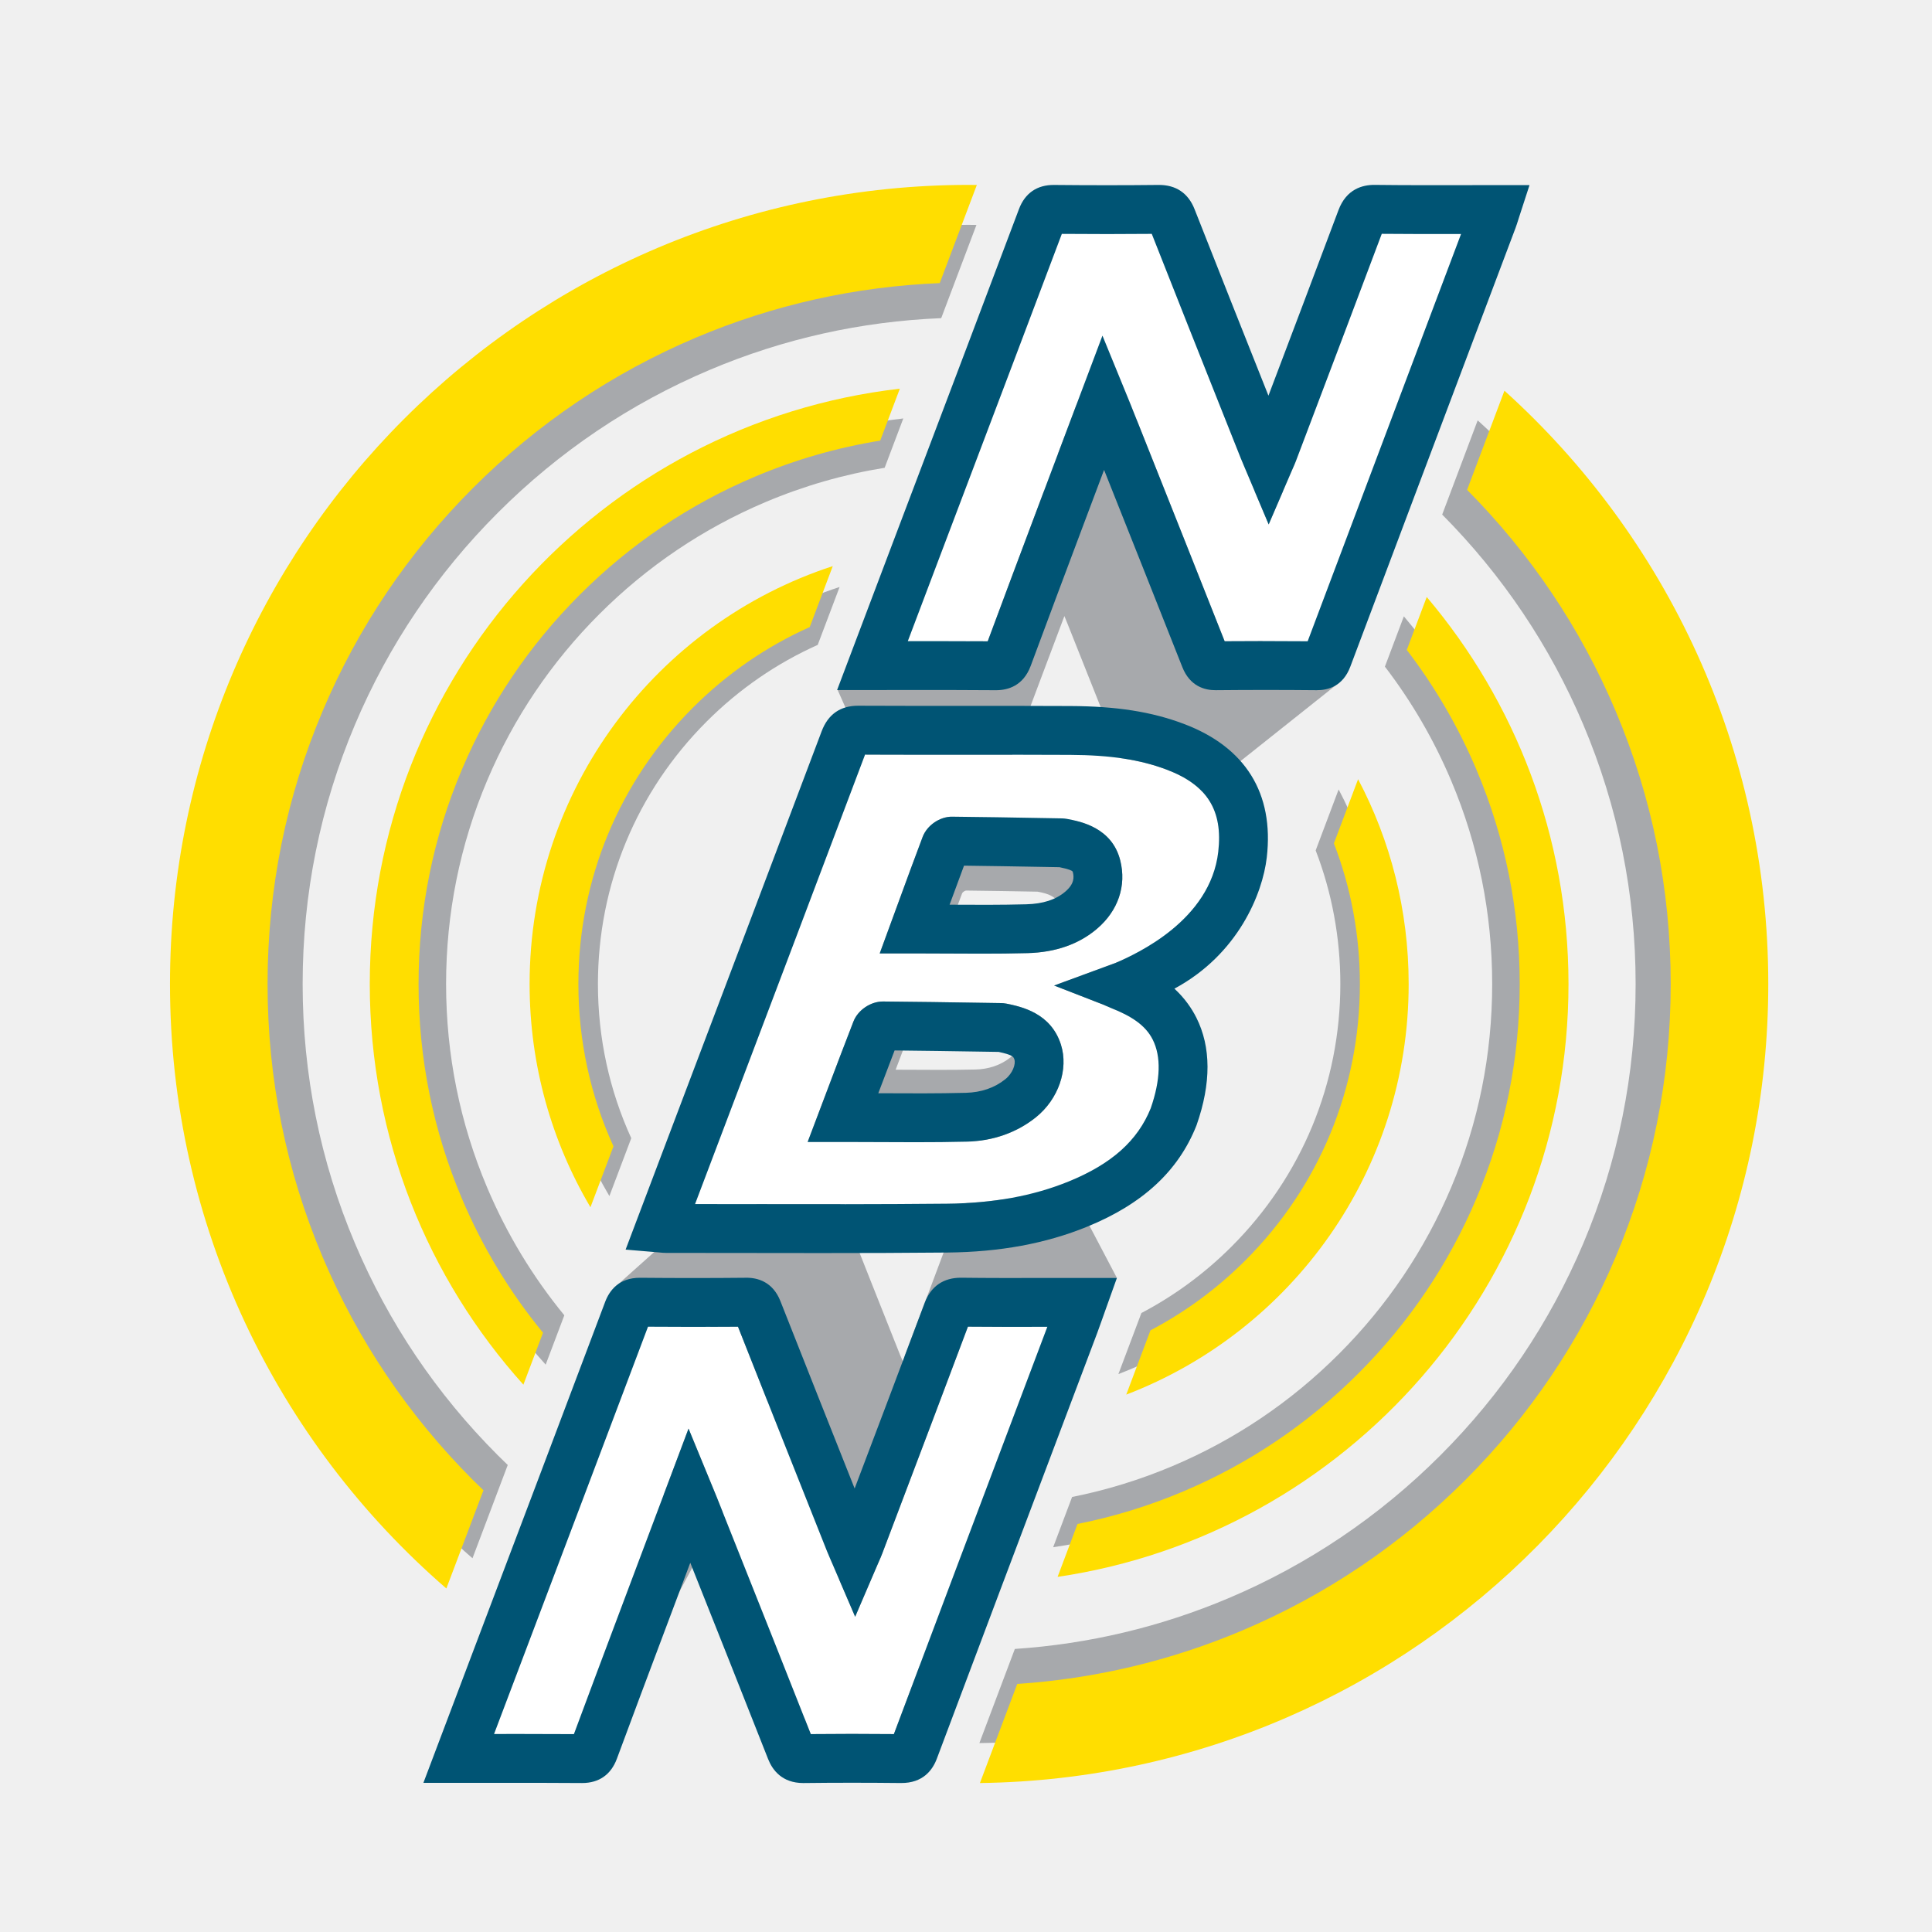
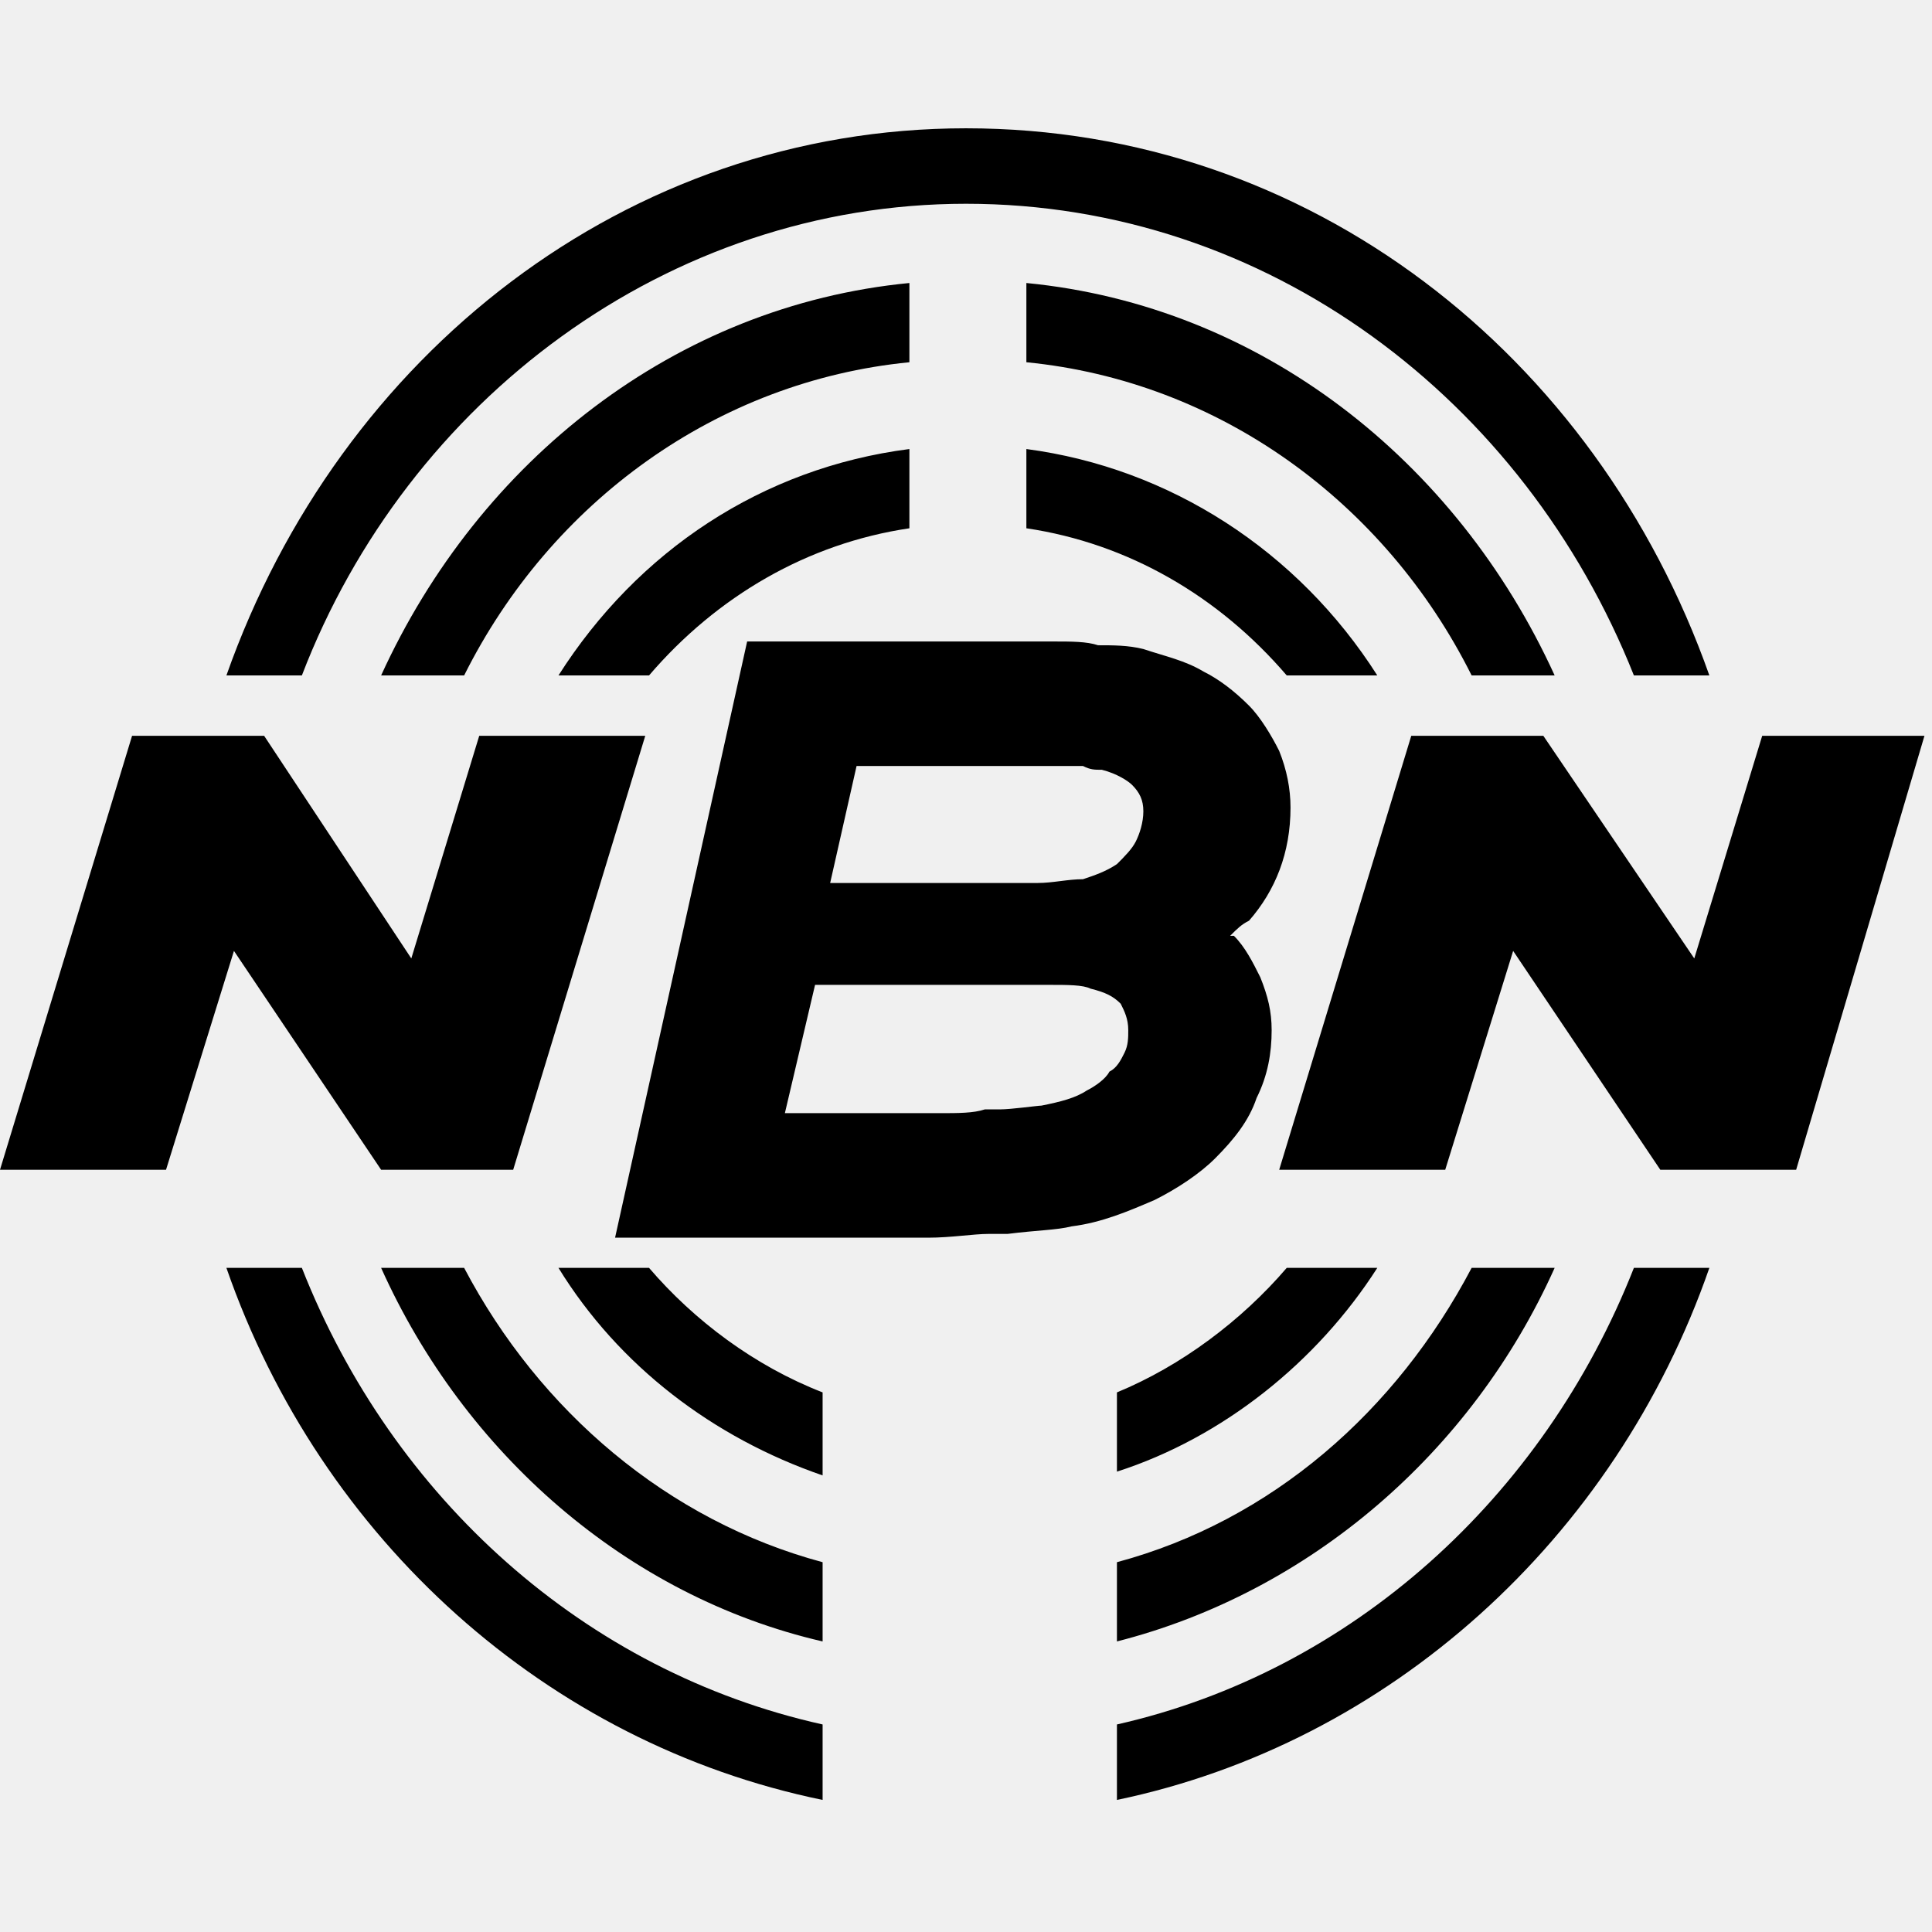
- <svg xmlns="http://www.w3.org/2000/svg" viewBox="0 0 1056 1056" height="1056" width="1056" xml:space="preserve" id="svg14744" version="1.1">
-   <defs id="defs14748">
-     <clipPath id="clipPath14760" clipPathUnits="userSpaceOnUse">
-       <path id="path14758" d="M 0,792 H 792 V 0 H 0 Z" />
-     </clipPath>
-   </defs>
-   <g transform="matrix(1.333333,0,0,-1.333333,0,1056)" id="g14752">
-     <g id="g14754">
-       <g clip-path="url(#clipPath14760)" id="g14756">
-         <g transform="translate(258.7798,325.4141)" id="g14762">
-           <path id="path14764" style="fill:#a7a9ac;fill-opacity:1;fill-rule:nonzero;stroke:none" d="m 0,0 c -8.946,19.581 -13.666,41.024 -13.666,63.195 0,40.647 15.829,78.861 44.57,107.602 13.363,13.363 28.776,23.931 45.527,31.417 l 8.974,23.743 C 16.866,203.611 -32.666,139.193 -32.666,63.195 c 0,-31.734 8.646,-61.445 23.697,-86.924 z" />
-         </g>
-         <g transform="translate(539.3428,443.3838)" id="g14766">
-           <path id="path14768" style="fill:#a7a9ac;fill-opacity:1;fill-rule:nonzero;stroke:none" d="m 0,0 c 6.642,-17.243 10.113,-35.742 10.113,-54.774 0,-40.646 -15.829,-78.86 -44.57,-107.601 -11.058,-11.059 -23.522,-20.196 -36.984,-27.266 l -9.43,-25.031 c 64.313,24.626 109.984,86.924 109.984,159.898 0,28.807 -7.127,55.946 -19.697,79.767 z" />
-         </g>
-         <g transform="translate(231.3384,252.8115)" id="g14770">
-           <path id="path14772" style="fill:#a7a9ac;fill-opacity:1;fill-rule:nonzero;stroke:none" d="m 0,0 c -12.999,15.841 -23.603,33.374 -31.626,52.344 -11.176,26.422 -16.843,54.5 -16.843,83.454 0,28.954 5.667,57.033 16.843,83.454 10.798,25.531 26.26,48.463 45.958,68.161 19.698,19.697 42.63,35.16 68.16,45.958 15.741,6.658 32.073,11.344 48.825,14.058 l 7.643,20.222 C 22.763,354.271 -67.469,255.581 -67.469,135.798 c 0,-59.986 22.637,-114.68 59.823,-156.026 z" />
-         </g>
-         <g transform="translate(567.7246,518.7231)" id="g14774">
-           <path id="path14776" style="fill:#a7a9ac;fill-opacity:1;fill-rule:nonzero;stroke:none" d="m 0,0 c 10.963,-14.321 20.057,-29.928 27.133,-46.659 11.176,-26.422 16.843,-54.5 16.843,-83.455 0,-28.954 -5.667,-57.032 -16.843,-83.454 -10.798,-25.53 -26.261,-48.462 -45.958,-68.16 -19.698,-19.697 -42.63,-35.16 -68.16,-45.958 -13.359,-5.65 -27.142,-9.887 -41.245,-12.7 l -7.763,-20.607 c 112.576,16.654 198.969,113.672 198.969,230.879 0,57.461 -20.777,110.062 -55.209,150.73 z" />
-         </g>
-         <g transform="translate(193.6938,153.2148)" id="g14778">
-           <path id="path14780" style="fill:#a7a9ac;fill-opacity:1;fill-rule:nonzero;stroke:none" d="m 0,0 14.452,38.237 c -1.362,1.308 -2.718,2.623 -4.057,3.962 -25.104,25.105 -44.81,54.327 -58.569,86.858 -14.237,33.66 -21.455,69.437 -21.455,106.338 0,36.901 7.218,72.678 21.455,106.338 13.759,32.53 33.465,61.753 58.569,86.858 25.105,25.104 54.328,44.809 86.858,58.569 30.167,12.759 62.039,19.862 94.892,21.203 l 14.443,38.214 c -1,0.009 -1.995,0.038 -2.997,0.038 -171.882,0 -311.22,-139.338 -311.22,-311.22 C -107.629,141.359 -65.923,57.065 0,0" />
-         </g>
-         <g transform="translate(605.7568,619.6772)" id="g14782">
-           <path id="path14784" style="fill:#a7a9ac;fill-opacity:1;fill-rule:nonzero;stroke:none" d="m 0,0 -14.548,-38.617 c 24.753,-24.939 44.216,-53.901 57.841,-86.112 14.236,-33.66 21.455,-69.437 21.455,-106.339 0,-36.9 -7.219,-72.678 -21.455,-106.338 -13.76,-32.53 -33.465,-61.753 -58.569,-86.857 -25.105,-25.105 -54.328,-44.81 -86.858,-58.57 -27.93,-11.813 -57.321,-18.777 -87.6,-20.811 l -14.537,-38.59 c 169.943,2.251 307.019,140.689 307.019,311.166 C 102.748,-139.377 63.09,-56.957 0,0" />
-         </g>
-         <g transform="translate(251.4897,322.0869)" id="g14786">
-           <path id="path14788" style="fill:#ffde00;fill-opacity:1;fill-rule:nonzero;stroke:none" d="m 0,0 c -9.417,20.611 -14.385,43.183 -14.385,66.521 0,42.786 16.662,83.011 46.916,113.265 14.066,14.067 30.29,25.19 47.923,33.071 L 89.9,237.849 C 17.754,214.327 -34.385,146.519 -34.385,66.521 c 0,-33.405 9.102,-64.68 24.944,-91.5 z" />
-         </g>
-         <g transform="translate(546.8193,446.2656)" id="g14790">
-           <path id="path14792" style="fill:#ffde00;fill-opacity:1;fill-rule:nonzero;stroke:none" d="m 0,0 c 6.991,-18.151 10.646,-37.623 10.646,-57.657 0,-42.786 -16.663,-83.011 -46.917,-113.265 -11.639,-11.64 -24.76,-21.259 -38.93,-28.7 l -9.927,-26.349 c 67.699,25.922 115.774,91.498 115.774,168.314 0,30.323 -7.502,58.89 -20.735,83.965 z" />
-         </g>
-         <g transform="translate(222.6045,245.6631)" id="g14794">
-           <path id="path14796" style="fill:#ffde00;fill-opacity:1;fill-rule:nonzero;stroke:none" d="m 0,0 c -13.683,16.675 -24.845,35.13 -33.292,55.099 -11.763,27.812 -17.728,57.368 -17.728,87.846 0,30.478 5.965,60.034 17.728,87.847 11.367,26.874 27.644,51.013 48.378,71.747 20.735,20.734 44.874,37.011 71.748,48.378 16.569,7.008 33.761,11.941 51.395,14.798 l 8.045,21.286 C 23.961,372.917 -71.02,269.032 -71.02,142.945 c 0,-63.143 23.829,-120.716 62.972,-164.237 z" />
-         </g>
-         <g transform="translate(576.6953,525.5698)" id="g14798">
-           <path id="path14800" style="fill:#ffde00;fill-opacity:1;fill-rule:nonzero;stroke:none" d="m 0,0 c 11.54,-15.074 21.111,-31.503 28.561,-49.115 11.764,-27.813 17.728,-57.368 17.728,-87.846 0,-30.479 -5.964,-60.035 -17.728,-87.847 -11.367,-26.874 -27.643,-51.013 -48.377,-71.747 -20.735,-20.735 -44.874,-37.011 -71.748,-48.378 -14.061,-5.947 -28.57,-10.407 -43.415,-13.368 l -8.172,-21.692 c 118.502,17.531 209.44,119.656 209.44,243.032 0,60.484 -21.868,115.853 -58.113,158.662 z" />
-         </g>
-         <g transform="translate(182.9785,140.8242)" id="g14802">
-           <path id="path14804" style="fill:#ffde00;fill-opacity:1;fill-rule:nonzero;stroke:none" d="m 0,0 15.213,40.25 c -1.434,1.376 -2.861,2.761 -4.271,4.17 -26.425,26.426 -47.168,57.187 -61.651,91.43 -14.986,35.43 -22.585,73.09 -22.585,111.934 0,38.843 7.599,76.504 22.585,111.935 14.483,34.242 35.226,65.004 61.651,91.429 26.426,26.426 57.187,47.168 91.43,61.652 31.754,13.43 65.303,20.908 99.886,22.319 l 15.204,40.225 c -1.053,0.01 -2.101,0.04 -3.155,0.04 -180.929,0 -327.601,-146.671 -327.601,-327.6 C -113.294,148.8 -69.393,60.069 0,0" />
-         </g>
-         <g transform="translate(616.7285,631.8374)" id="g14806">
-           <path id="path14808" style="fill:#ffde00;fill-opacity:1;fill-rule:nonzero;stroke:none" d="m 0,0 -15.313,-40.65 c 26.055,-26.25 46.543,-56.738 60.884,-90.644 14.987,-35.432 22.585,-73.092 22.585,-111.935 0,-38.844 -7.598,-76.504 -22.585,-111.935 -14.483,-34.242 -35.225,-65.003 -61.651,-91.429 -26.426,-26.425 -57.187,-47.168 -91.429,-61.652 -29.4,-12.434 -60.339,-19.765 -92.211,-21.907 l -15.302,-40.621 c 178.887,2.369 323.178,148.094 323.178,327.544 C 108.156,-146.713 66.411,-59.954 0,0" />
-         </g>
-         <g transform="translate(427.5674,456.3223)" id="g14810">
-           <path id="path14812" style="fill:#a7a9ac;fill-opacity:1;fill-rule:nonzero;stroke:none" d="m 0,0 c -12.594,0.062 -25.187,0.039 -37.781,0.042 l 2.009,13.188 c 5.347,0 10.651,-0.012 15.954,-0.058 1.812,-0.016 2.578,0.586 3.191,2.242 5.466,14.769 11.021,29.504 16.556,44.247 2.87,7.645 5.754,15.284 8.837,23.47 0.545,-1.33 0.887,-2.15 1.216,-2.976 C 18.562,58.589 27.155,37.028 35.68,15.44 L 26.467,-3.832 C 17.91,-0.856 8.993,-0.044 0,0 m 2.843,-47.765 c -4.132,-3.517 -9.208,-4.765 -14.397,-4.905 -9.776,-0.264 -19.565,-0.076 -29.816,-0.076 2.788,7.603 5.433,14.896 8.181,22.151 0.211,0.558 1.148,1.204 1.743,1.198 9.688,-0.092 19.375,-0.283 29.062,-0.452 0.09,-0.002 0.182,-0.007 0.271,-0.024 3.939,-0.752 7.947,-1.809 9.059,-6.221 1.152,-4.562 -0.499,-8.602 -4.103,-11.671 m -16.084,-49.957 c -4.205,-3.371 -9.197,-4.9 -14.395,-5.033 -10.785,-0.274 -21.583,-0.083 -32.775,-0.083 3.011,7.959 5.863,15.575 8.817,23.153 0.219,0.56 1.173,1.194 1.78,1.189 10.429,-0.084 20.856,-0.263 31.285,-0.422 0.09,-10e-4 0.182,-0.004 0.27,-0.022 4.089,-0.836 8.099,-1.883 9.56,-6.484 1.303,-4.102 -0.665,-9.19 -4.542,-12.298 m 51.47,87.405 83.089,66.097 -35.925,4.889 c 8.928,23.707 17.863,47.414 26.795,71.12 0.301,0.797 0.533,1.621 0.85,2.595 -10.941,0 -21.579,-0.068 -32.214,0.059 -2.044,0.025 -2.844,-0.662 -3.527,-2.486 -2.734,-7.294 -5.487,-14.581 -8.238,-21.869 L 25.398,186.174 4.896,157.331 8.828,134.36 c -4.409,0.003 -8.818,0.024 -13.227,0.068 -1.776,0.017 -2.557,-0.523 -3.19,-2.203 -8.352,-22.189 -16.749,-44.362 -25.147,-66.533 L -84.271,53.03 -59.825,-2.061 c -0.065,-0.149 -0.13,-0.295 -0.193,-0.462 -14.459,-38.378 -29.002,-76.725 -43.527,-115.079 -1.818,-4.8 -3.632,-9.603 -5.512,-14.576 0.754,-0.062 1.188,-0.131 1.623,-0.131 24.876,0.005 49.754,-0.147 74.628,0.095 11.919,0.116 23.675,1.845 34.836,6.401 11.296,4.611 20.715,11.436 25.392,23.172 10.339,29.609 -14.537,34.856 -15.145,35.245 23.806,5.368 32.286,24.319 33.449,34.408 1.127,9.772 -1.39,17.28 -7.497,22.671" />
-         </g>
-         <g transform="translate(441.9307,298.4219)" id="g14814">
-           <path id="path14816" style="fill:#a7a9ac;fill-opacity:1;fill-rule:nonzero;stroke:none" d="m 0,0 -12.393,-1.364 c 0.374,1.055 0.756,2.148 1.176,3.325 h -2.784 c -9.81,0 -19.619,-0.066 -29.427,0.056 -2.001,0.024 -5.539,-5.508 -6.233,-7.36 -7.764,-20.725 -13.473,-35.994 -21.31,-56.692 -0.279,-0.737 -0.093,-1.955 -0.581,-3.09 -0.596,1.388 -1.031,2.335 -1.416,3.302 -8.172,20.57 -16.356,41.136 -24.471,61.728 -0.61,1.549 -1.336,2.119 -3.052,2.102 -9.392,-0.097 -18.787,-0.091 -28.179,-0.006 -1.747,0.016 -2.568,-0.466 -3.211,-2.174 -1.6,-4.249 -3.208,-8.494 -4.81,-12.742 l -20.812,7.759 -32.683,-29.216 6.966,-9.985 34.883,0.59 c -8.488,-22.457 -16.984,-44.911 -25.481,-67.364 -0.988,-2.612 -1.972,-5.225 -3.047,-8.074 3.821,0 7.593,0.005 11.348,0.008 l -33.637,-106.237 57.533,107.12 c 0.267,0.328 0.491,0.744 0.692,1.287 5.289,14.305 10.677,28.575 16.038,42.853 0.957,2.55 1.918,5.107 2.883,7.674 l 28.135,-71.318 -22.068,-88.71 46.106,-0.452 13.865,107.728 -1.431,0.332 c 0.641,0.316 1.094,0.899 1.484,1.937 9.839,26.231 19.726,52.445 29.615,78.658 l 42.233,8.029 z" />
-         </g>
-         <g transform="translate(537.4482,619.3735)" id="g14818">
-           <path id="path14820" style="fill:#ffffff;fill-opacity:1;fill-rule:nonzero;stroke:none" d="m 0,0 -6.21,-16.396 c -0.376,-0.994 -0.778,-1.904 -1.205,-2.867 -0.199,-0.451 -0.419,-0.951 -0.667,-1.524 l -9.287,-21.567 -9.132,21.633 c -0.313,0.745 -0.597,1.406 -0.856,2.013 -0.54,1.262 -0.989,2.312 -1.411,3.374 l -6.904,17.36 c -9.736,24.482 -19.793,49.765 -29.622,74.734 -11.873,-0.112 -24.244,-0.113 -36.869,-0.006 -13.183,-35.008 -26.603,-70.435 -39.592,-104.726 l -10.678,-28.192 c -3.965,-10.472 -7.923,-20.946 -11.956,-31.616 l -0.92,-2.433 c 3.813,0.004 7.567,0.007 11.286,0.007 7.225,0 14.322,-0.014 21.475,-0.064 6.607,17.818 13.347,35.757 19.876,53.136 l 4.537,12.08 c 3.064,8.158 6.136,16.311 9.314,24.742 l 13.312,35.34 10.434,-25.499 c 0.438,-1.068 0.788,-1.919 1.129,-2.773 l 7,-17.593 c 10.355,-26.02 21.047,-52.89 31.528,-79.417 11.5,0.088 22.919,0.088 34.034,-0.002 17.225,45.826 34.752,92.33 51.715,137.338 l 11.163,29.62 C 50.365,76.683 39.758,76.671 28.988,76.777 19.37,51.131 9.527,25.151 0,0" />
-         </g>
-         <g transform="translate(396.7925,248.1572)" id="g14822">
-           <path id="path14824" style="fill:#ffffff;fill-opacity:1;fill-rule:nonzero;stroke:none" d="m 0,0 c -9.623,-25.666 -19.471,-51.664 -29.005,-76.833 l -6.166,-16.279 c -0.375,-0.99 -0.775,-1.898 -1.2,-2.861 -0.2,-0.455 -0.422,-0.959 -0.67,-1.535 l -9.191,-21.421 -9.206,21.415 c -0.306,0.709 -0.583,1.343 -0.838,1.927 -0.559,1.275 -1.024,2.345 -1.454,3.427 l -5.408,13.611 c -10.225,25.73 -20.783,52.3 -31.129,78.534 -11.91,-0.101 -24.037,-0.105 -36.884,-0.004 -17.601,-46.725 -35.524,-94.079 -52.869,-139.908 l -10.241,-27.058 c 3.741,0.004 7.426,0.006 11.077,0.006 7.287,0 14.441,-0.013 21.659,-0.061 6.082,16.412 12.294,32.939 18.314,48.953 l 5.291,14.083 c 3.321,8.845 6.647,17.689 10.083,26.826 l 13.302,35.383 10.464,-25.424 c 0.445,-1.072 0.8,-1.927 1.142,-2.789 l 7.741,-19.454 c 10.115,-25.41 20.561,-51.654 30.766,-77.573 10.976,0.112 22.408,0.112 34.069,0.005 16.87,44.955 34.051,90.488 50.678,134.551 L 32.553,-0.064 C 31.952,-0.065 31.351,-0.066 30.75,-0.067 20.678,-0.085 10.294,-0.104 0,0" />
-         </g>
-         <g transform="translate(449.6719,411.2329)" id="g14826">
-           <path id="path14828" style="fill:#ffffff;fill-opacity:1;fill-rule:nonzero;stroke:none" d="m 0,0 c -7.393,-6.295 -16.96,-9.644 -28.432,-9.954 -6.34,-0.17 -12.593,-0.22 -18.934,-0.22 -4.437,0 -8.916,0.024 -13.5,0.049 -4.565,0.025 -9.173,0.051 -13.844,0.051 h -14.334 l 7.511,20.496 c 3.435,9.387 6.679,18.252 10.082,27.242 1.803,4.757 6.968,8.314 12.045,8.314 0.035,0 0.069,0 0.104,0 12.309,-0.118 24.803,-0.34 36.886,-0.557 l 8.037,-0.142 c 0.737,-0.013 1.426,-0.082 2.106,-0.21 C -6.748,44.014 6.156,41.549 9.553,28.081 12.186,17.643 8.704,7.408 0,0 m -14.755,-47.457 c 3.216,-10.125 -1.016,-22.386 -10.291,-29.819 -7.789,-6.245 -17.547,-9.69 -28.217,-9.962 -7.055,-0.179 -14.006,-0.231 -21.054,-0.231 -4.852,0 -9.748,0.024 -14.761,0.05 -4.962,0.025 -9.962,0.05 -15.014,0.05 h -14.491 l 7.876,20.833 c 3.715,9.837 7.223,19.129 10.892,28.542 1.828,4.691 7.006,8.208 12.068,8.208 h 0.08 c 13.365,-0.108 26.926,-0.319 40.042,-0.523 l 8.312,-0.128 c 0.496,-0.007 1.283,-0.038 2.228,-0.229 5.93,-1.212 18.178,-3.717 22.33,-16.791 M 28.501,65.306 c -10.831,4.076 -22.99,5.93 -39.426,6.01 -14.569,0.072 -29.396,0.068 -43.733,0.063 -13.238,-0.004 -26.894,-0.008 -40.393,0.047 -18.122,-48.092 -36.611,-96.898 -54.499,-144.125 l -15.196,-40.128 c 6.966,-0.006 13.933,-0.016 20.899,-0.027 26.968,-0.045 54.857,-0.089 82.254,0.18 19.089,0.184 35.466,3.173 50.069,9.133 17.538,7.159 28.215,16.694 33.584,29.996 4.046,11.691 4.316,21.167 0.8,28.167 -2.99,5.952 -8.932,9.693 -17.032,12.897 -0.969,0.384 -1.475,0.681 -3.159,1.383 l -20.224,7.86 25.279,9.296 c 8.643,3.768 38.775,17.429 42.013,45.513 1.969,17.064 -4.581,27.468 -21.236,33.735" />
-         </g>
-         <g transform="translate(383.4253,529.1675)" id="g14830">
-           <path id="path14832" style="fill:#005474;fill-opacity:1;fill-rule:nonzero;stroke:none" d="m 0,0 c 7.225,0 14.322,-0.014 21.475,-0.064 6.607,17.818 13.347,35.757 19.876,53.136 l 4.537,12.08 c 3.064,8.158 6.136,16.311 9.314,24.743 l 13.312,35.339 10.434,-25.499 c 0.438,-1.068 0.788,-1.919 1.129,-2.773 l 7,-17.593 c 10.355,-26.02 21.047,-52.89 31.528,-79.417 11.5,0.089 22.919,0.088 34.034,-0.002 17.225,45.826 34.752,92.33 51.715,137.338 l 11.163,29.62 c -11.129,-0.019 -21.736,-0.031 -32.506,0.075 -9.618,-25.646 -19.461,-51.626 -28.988,-76.777 l -6.21,-16.395 c -0.376,-0.995 -0.778,-1.905 -1.205,-2.868 -0.199,-0.451 -0.419,-0.951 -0.667,-1.524 l -9.287,-21.566 -9.132,21.632 c -0.314,0.745 -0.597,1.406 -0.856,2.013 -0.541,1.262 -0.989,2.313 -1.411,3.374 l -6.904,17.36 C 108.615,116.714 98.558,141.997 88.729,166.966 76.856,166.854 64.485,166.853 51.86,166.96 38.677,131.952 25.257,96.525 12.268,62.234 L 1.59,34.042 C -2.375,23.57 -6.333,13.096 -10.366,2.426 l -0.92,-2.433 C -7.473,-0.003 -3.719,0 0,0 m 24.879,-20.114 c -0.059,0 -0.118,0 -0.175,0.001 -12.396,0.108 -24.579,0.095 -37.475,0.08 -4.305,-0.004 -8.637,-0.009 -13.006,-0.009 h -14.49 l 11.171,29.546 c 4.034,10.675 7.994,21.153 11.96,31.629 l 10.679,28.194 c 13.381,35.325 27.217,71.853 40.749,107.803 2.462,6.537 7.445,9.955 14.391,9.884 14.747,-0.147 29.175,-0.146 42.883,0.005 7.049,0.05 12.107,-3.348 14.687,-9.904 10.034,-25.51 20.333,-51.411 30.307,-76.485 9.462,24.979 19.208,50.717 28.711,76.075 3.242,8.65 9.898,10.407 14.937,10.334 12.082,-0.145 23.944,-0.125 36.5,-0.105 4.337,0.007 8.697,0.014 13.088,0.014 h 13.782 l -4.259,-13.106 c -0.15,-0.457 -0.285,-0.891 -0.415,-1.308 -0.313,-1.002 -0.636,-2.037 -1.048,-3.132 L 223.09,130.226 C 205.711,84.113 187.74,36.432 170.111,-10.48 c -3.023,-8.042 -9.211,-9.673 -13.783,-9.627 -13.432,0.134 -27.348,0.136 -41.361,0.003 -4.483,-0.037 -10.592,1.567 -13.712,9.473 C 90.616,16.316 79.727,43.682 69.177,70.195 67.653,66.146 66.142,62.131 64.634,58.114 L 60.095,46.03 C 53.184,27.635 46.038,8.613 39.105,-10.117 c -3.052,-8.239 -9.382,-9.997 -14.226,-9.997" />
-         </g>
-         <g transform="translate(213.6089,81.1787)" id="g14834">
-           <path id="path14836" style="fill:#005474;fill-opacity:1;fill-rule:nonzero;stroke:none" d="m 0,0 c 7.286,0 14.441,-0.014 21.658,-0.062 6.083,16.413 12.295,32.94 18.315,48.954 l 5.291,14.083 c 3.321,8.844 6.646,17.688 10.082,26.826 L 68.649,125.184 79.113,99.76 c 0.445,-1.072 0.799,-1.928 1.141,-2.789 l 7.742,-19.454 c 10.114,-25.411 20.561,-51.655 30.766,-77.574 10.976,0.113 22.407,0.113 34.069,0.005 16.87,44.955 34.05,90.489 50.677,134.552 l 12.229,32.414 c -0.602,-10e-4 -1.202,-0.002 -1.804,-0.003 -10.071,-0.017 -20.455,-0.036 -30.749,0.068 -9.623,-25.667 -19.472,-51.665 -29.006,-76.833 l -6.166,-16.28 c -0.374,-0.989 -0.775,-1.897 -1.199,-2.86 -0.2,-0.455 -0.422,-0.959 -0.67,-1.535 l -9.192,-21.421 -9.206,21.415 c -0.306,0.709 -0.582,1.343 -0.838,1.927 -0.558,1.275 -1.023,2.344 -1.453,3.426 L 120.045,88.43 C 109.821,114.159 99.262,140.729 88.917,166.964 77.006,166.862 64.879,166.858 52.033,166.96 34.432,120.234 16.509,72.881 -0.836,27.052 L -11.077,-0.007 C -7.336,-0.003 -3.652,0 0,0 m 115.684,-20.114 c -8.71,0 -12.648,5.339 -14.42,9.844 -10.55,26.817 -21.389,54.047 -31.871,80.381 l -0.03,0.074 C 67.566,65.406 65.787,60.671 64.009,55.936 L 58.715,41.847 C 52.313,24.814 45.692,7.202 39.279,-10.141 36.867,-16.666 31.942,-20.11 25.032,-20.11 h -0.17 c -12.428,0.103 -24.627,0.089 -37.545,0.078 -4.265,-0.005 -8.556,-0.009 -12.879,-0.009 h -14.48 l 20.479,54.181 c 17.74,46.87 36.084,95.337 54.045,143.032 1.693,4.497 5.535,9.839 14.221,9.839 h 0.193 c 15.227,-0.139 29.387,-0.134 43.289,0.008 4.666,0.082 10.97,-1.574 14.127,-9.582 10.085,-25.591 20.4,-51.562 30.429,-76.799 9.469,24.997 19.222,50.755 28.73,76.132 2.55,6.803 7.747,10.328 14.993,10.263 11.119,-0.139 22.465,-0.119 33.434,-0.099 3.95,0.006 7.898,0.013 11.849,0.013 h 18.505 l -4.781,-13.379 c -0.385,-1.079 -0.748,-2.113 -1.101,-3.116 -0.737,-2.093 -1.432,-4.067 -2.188,-6.074 L 222.243,127.432 C 205.235,82.358 187.649,35.75 170.441,-10.119 c -1.728,-4.61 -5.653,-10.064 -14.709,-9.986 -13.681,0.148 -27.067,0.147 -39.789,-0.007 -0.087,-0.001 -0.174,-0.002 -0.259,-0.002" />
-         </g>
-         <g transform="translate(389.2695,421.1289)" id="g14838">
-           <path id="path14840" style="fill:#005474;fill-opacity:1;fill-rule:nonzero;stroke:none" d="m 0,0 c 10.841,-0.061 21.093,-0.112 31.431,0.167 6.882,0.186 12.113,1.881 15.993,5.184 3.734,3.179 3.626,5.912 3.116,7.938 -0.064,0.257 -0.122,0.351 -0.123,0.352 -0.263,0.298 -1.322,0.919 -5.375,1.733 l -7.414,0.131 C 27.229,15.691 16.521,15.882 5.918,16.006 3.94,10.724 1.991,5.43 0,0 m 13.036,-20.07 c -4.436,0 -8.915,0.024 -13.5,0.049 -4.564,0.025 -9.173,0.051 -13.844,0.051 h -14.334 l 7.512,20.496 c 3.434,9.387 6.678,18.252 10.082,27.242 1.802,4.757 6.967,8.314 12.045,8.314 0.034,0 0.068,0 0.104,0 12.308,-0.118 24.802,-0.34 36.885,-0.557 l 8.037,-0.142 c 0.738,-0.013 1.426,-0.082 2.106,-0.21 5.525,-1.055 18.43,-3.52 21.826,-16.988 C 72.588,7.747 69.106,-2.488 60.402,-9.896 53.01,-16.191 43.442,-19.54 31.971,-19.85 25.63,-20.02 19.377,-20.07 13.036,-20.07 m 7.746,-40.284 h 0.014 z m -50.006,-16.935 c 0.217,-0.001 0.433,-0.002 0.651,-0.003 12.136,-0.062 23.597,-0.121 35.202,0.176 6.346,0.161 11.797,2.034 16.205,5.567 3.011,2.413 4.358,6.154 3.729,8.135 -0.353,1.114 -0.87,1.873 -6.463,3.07 l -7.635,0.118 c -11.479,0.179 -23.3,0.363 -35.001,0.479 -2.234,-5.786 -4.436,-11.585 -6.688,-17.542 m 15.309,-20.076 c -4.852,0 -9.748,0.024 -14.76,0.05 -4.963,0.025 -9.963,0.05 -15.015,0.05 h -14.491 l 7.877,20.833 c 3.714,9.837 7.222,19.129 10.891,28.542 1.829,4.691 7.007,8.208 12.068,8.208 h 0.08 c 13.365,-0.108 26.927,-0.319 40.042,-0.523 l 8.312,-0.128 c 0.496,-0.007 1.283,-0.038 2.228,-0.229 5.93,-1.212 18.178,-3.717 22.33,-16.791 3.216,-10.125 -1.015,-22.386 -10.291,-29.819 -7.789,-6.245 -17.546,-9.69 -28.217,-9.962 -7.055,-0.179 -14.005,-0.231 -21.054,-0.231 m -90.428,-25.358 c 6.966,-0.006 13.932,-0.016 20.899,-0.027 26.967,-0.045 54.856,-0.089 82.253,0.18 19.089,0.184 35.466,3.173 50.069,9.133 17.538,7.159 28.216,16.694 33.584,29.996 4.047,11.691 4.316,21.167 0.801,28.167 -2.991,5.952 -8.933,9.693 -17.033,12.897 -0.968,0.384 -1.475,0.681 -3.159,1.383 l -20.223,7.86 25.278,9.296 c 8.644,3.768 38.775,17.429 42.014,45.513 1.968,17.064 -4.581,27.468 -21.237,33.735 -10.831,4.076 -22.99,5.93 -39.425,6.01 C 34.908,61.492 20.081,61.488 5.744,61.483 -7.493,61.479 -21.15,61.475 -34.649,61.53 -52.771,13.438 -71.259,-35.368 -89.148,-82.595 Z m 51.58,-20.084 c -10.32,0 -20.581,0.017 -30.713,0.034 -10.924,0.016 -21.857,0.039 -32.772,0.032 -0.942,0 -1.741,0.081 -2.445,0.152 -0.26,0.027 -0.554,0.057 -0.899,0.086 l -13.218,1.11 24.937,65.892 c 18.193,48.029 37.007,97.693 55.42,146.569 2.624,6.966 7.646,10.498 14.923,10.498 h 0.106 c 14.38,-0.068 29.012,-0.064 43.162,-0.06 14.365,0.004 29.217,0.009 43.838,-0.063 18.919,-0.092 33.223,-2.341 46.379,-7.292 25.326,-9.53 37.109,-28.469 34.076,-54.77 -1.717,-14.883 -11.76,-39.751 -37.862,-53.797 4.337,-4.007 7.161,-8.237 8.986,-11.871 6.064,-12.071 6.11,-26.862 0.139,-43.963 l -0.151,-0.405 c -7.39,-18.543 -22.01,-32.059 -44.698,-41.321 -16.988,-6.934 -35.777,-10.407 -57.441,-10.618 -17.195,-0.167 -34.562,-0.213 -51.767,-0.213" />
-         </g>
-       </g>
-     </g>
-   </g>
+ <svg xmlns="http://www.w3.org/2000/svg" viewBox="0 0 1024 1024" fill="currentColor" width="32" height="32">
+   <path transform="matrix(1, 0, 0, -1, 0, 960)" d="M934 570.001l-36-118-80 118h-70l-70-230h88l36 116 78-116h72l68 230zM254 570.001l-36-118-78 118H70l-70-230h88l36 116 78-116h70l70 230zM160 288.001h-40c50-144 170-252 316-282v40c-126 28-228 120-276 242zM906 288.001h-40c-48-122-150-214-274-242v-40c144 30 264 138 314 282zM512 852.001c160 0 296-104 354-250h40c-60 170-212 290-394 290-180 0-332-120-392-290h40c56 146 194 250 352 250zM202 602.001h44c46 92 134 156 236 166v42c-124-12-228-94-280-208zM780 602.001h44c-52 114-156 196-280 208v-42c102-10 190-74 236-166zM246 288.001h-44c44-98 130-174 234-198v42c-82 22-150 80-190 156zM824 288.001h-44c-40-76-106-134-188-156v-42c102 26 188 100 232 198zM730 288.001h-48c-24-28-56-52-90-66v-42c56 18 106 58 138 108zM344 288.001h-48c32-52 82-90 140-110v44c-36 14-68 38-92 66zM482 680.001v42c-78-10-144-54-186-120h48c36 42 84 70 138 78zM544 722.001v-42c54-8 102-36 138-78h48c-42 66-110 110-186 120zM654 464.001c0 0-2 0-2 0 4 4 6 6 10 8 14 16 22 36 22 60 0 10-2 20-6 30-4 8-10 18-16 24-8 8-16 14-24 18-10 6-20 8-32 12-8 2-16 2-24 2-6 2-14 2-24 2H396l-70-316h166c12 0 24 2 32 2 4 0 6 0 10 0 16 2 26 2 34 4 16 2 30 8 44 14 12 6 24 14 32 22 10 10 18 20 22 32 6 12 8 24 8 36 0 10-2 18-6 28-4 8-8 16-14 22zM454 554.001h104c6 0 12 0 16 0 4-2 6-2 10-2v0c8-2 14-6 16-8 4-4 6-8 6-14s-2-12-4-16-6-8-10-12c-6-4-12-6-18-8-8 0-16-2-24-2H440zM432 438.001h124c10 0 18 0 22-2 8-2 12-4 16-8 2-4 4-8 4-14 0-4 0-8-2-12s-4-8-8-10c-2-4-8-8-12-10-6-4-14-6-24-8-2 0-16-2-22-2-4 0-6 0-8 0-6-2-14-2-24-2h-82z" />
</svg>
